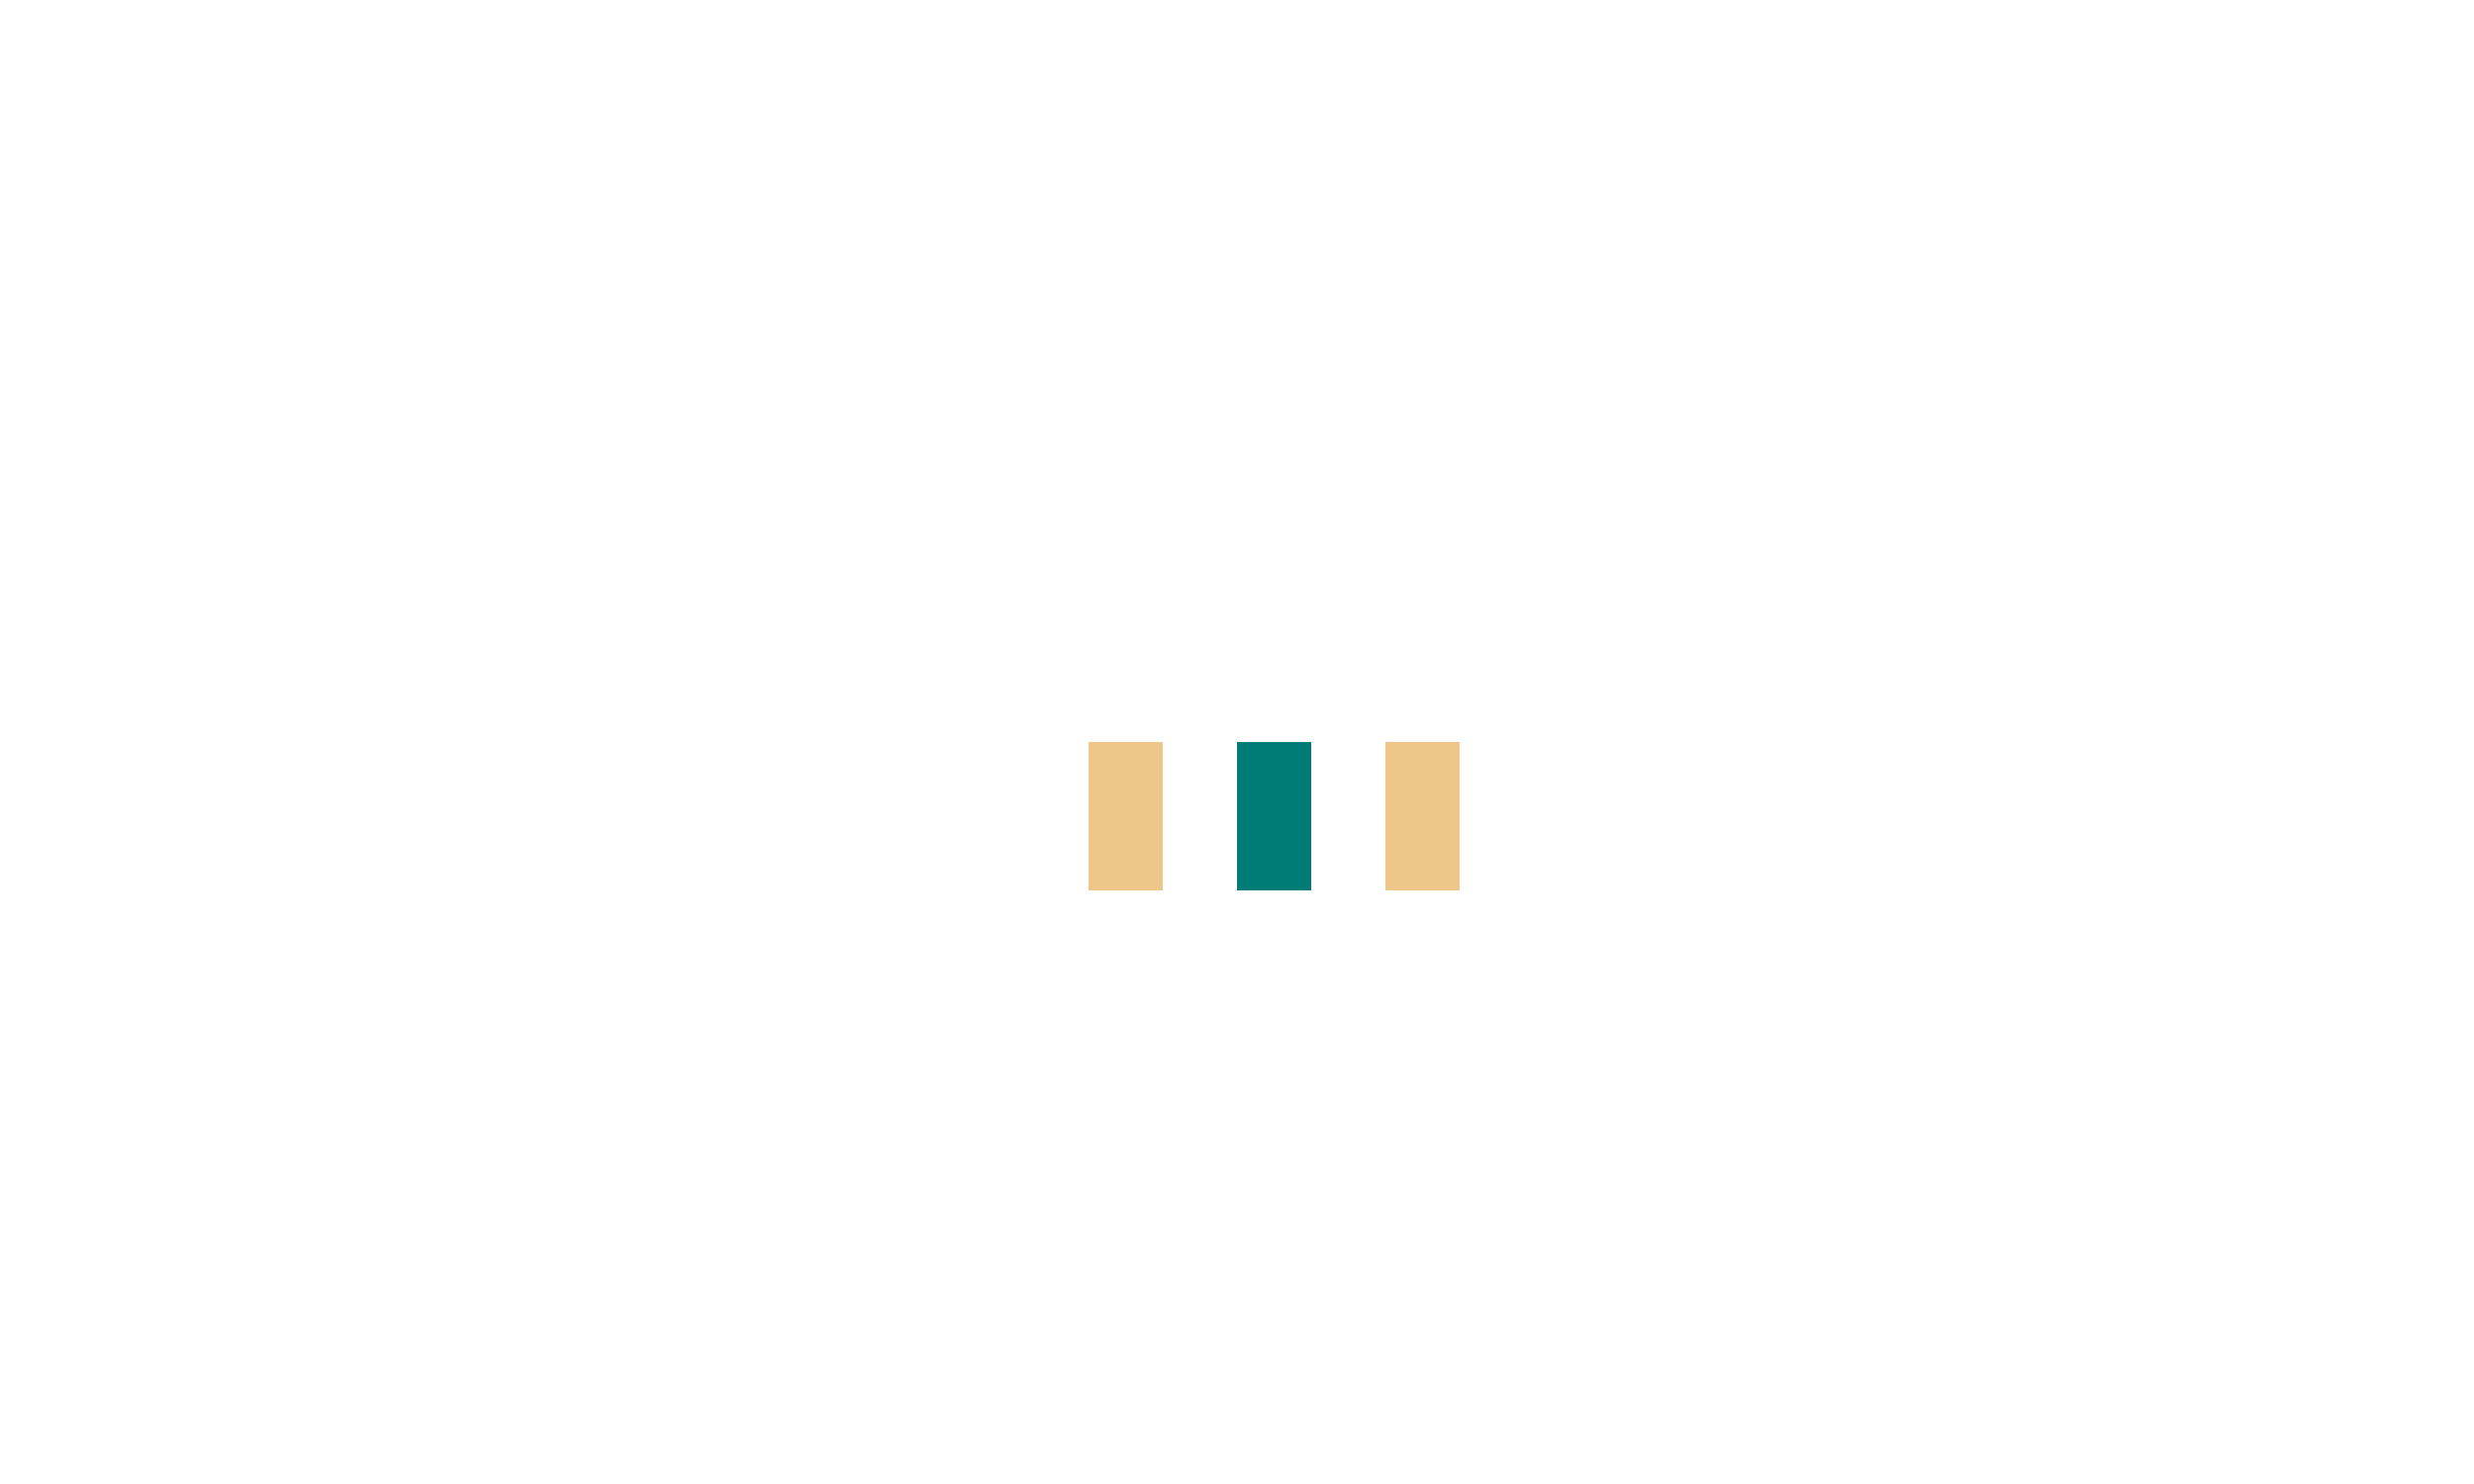
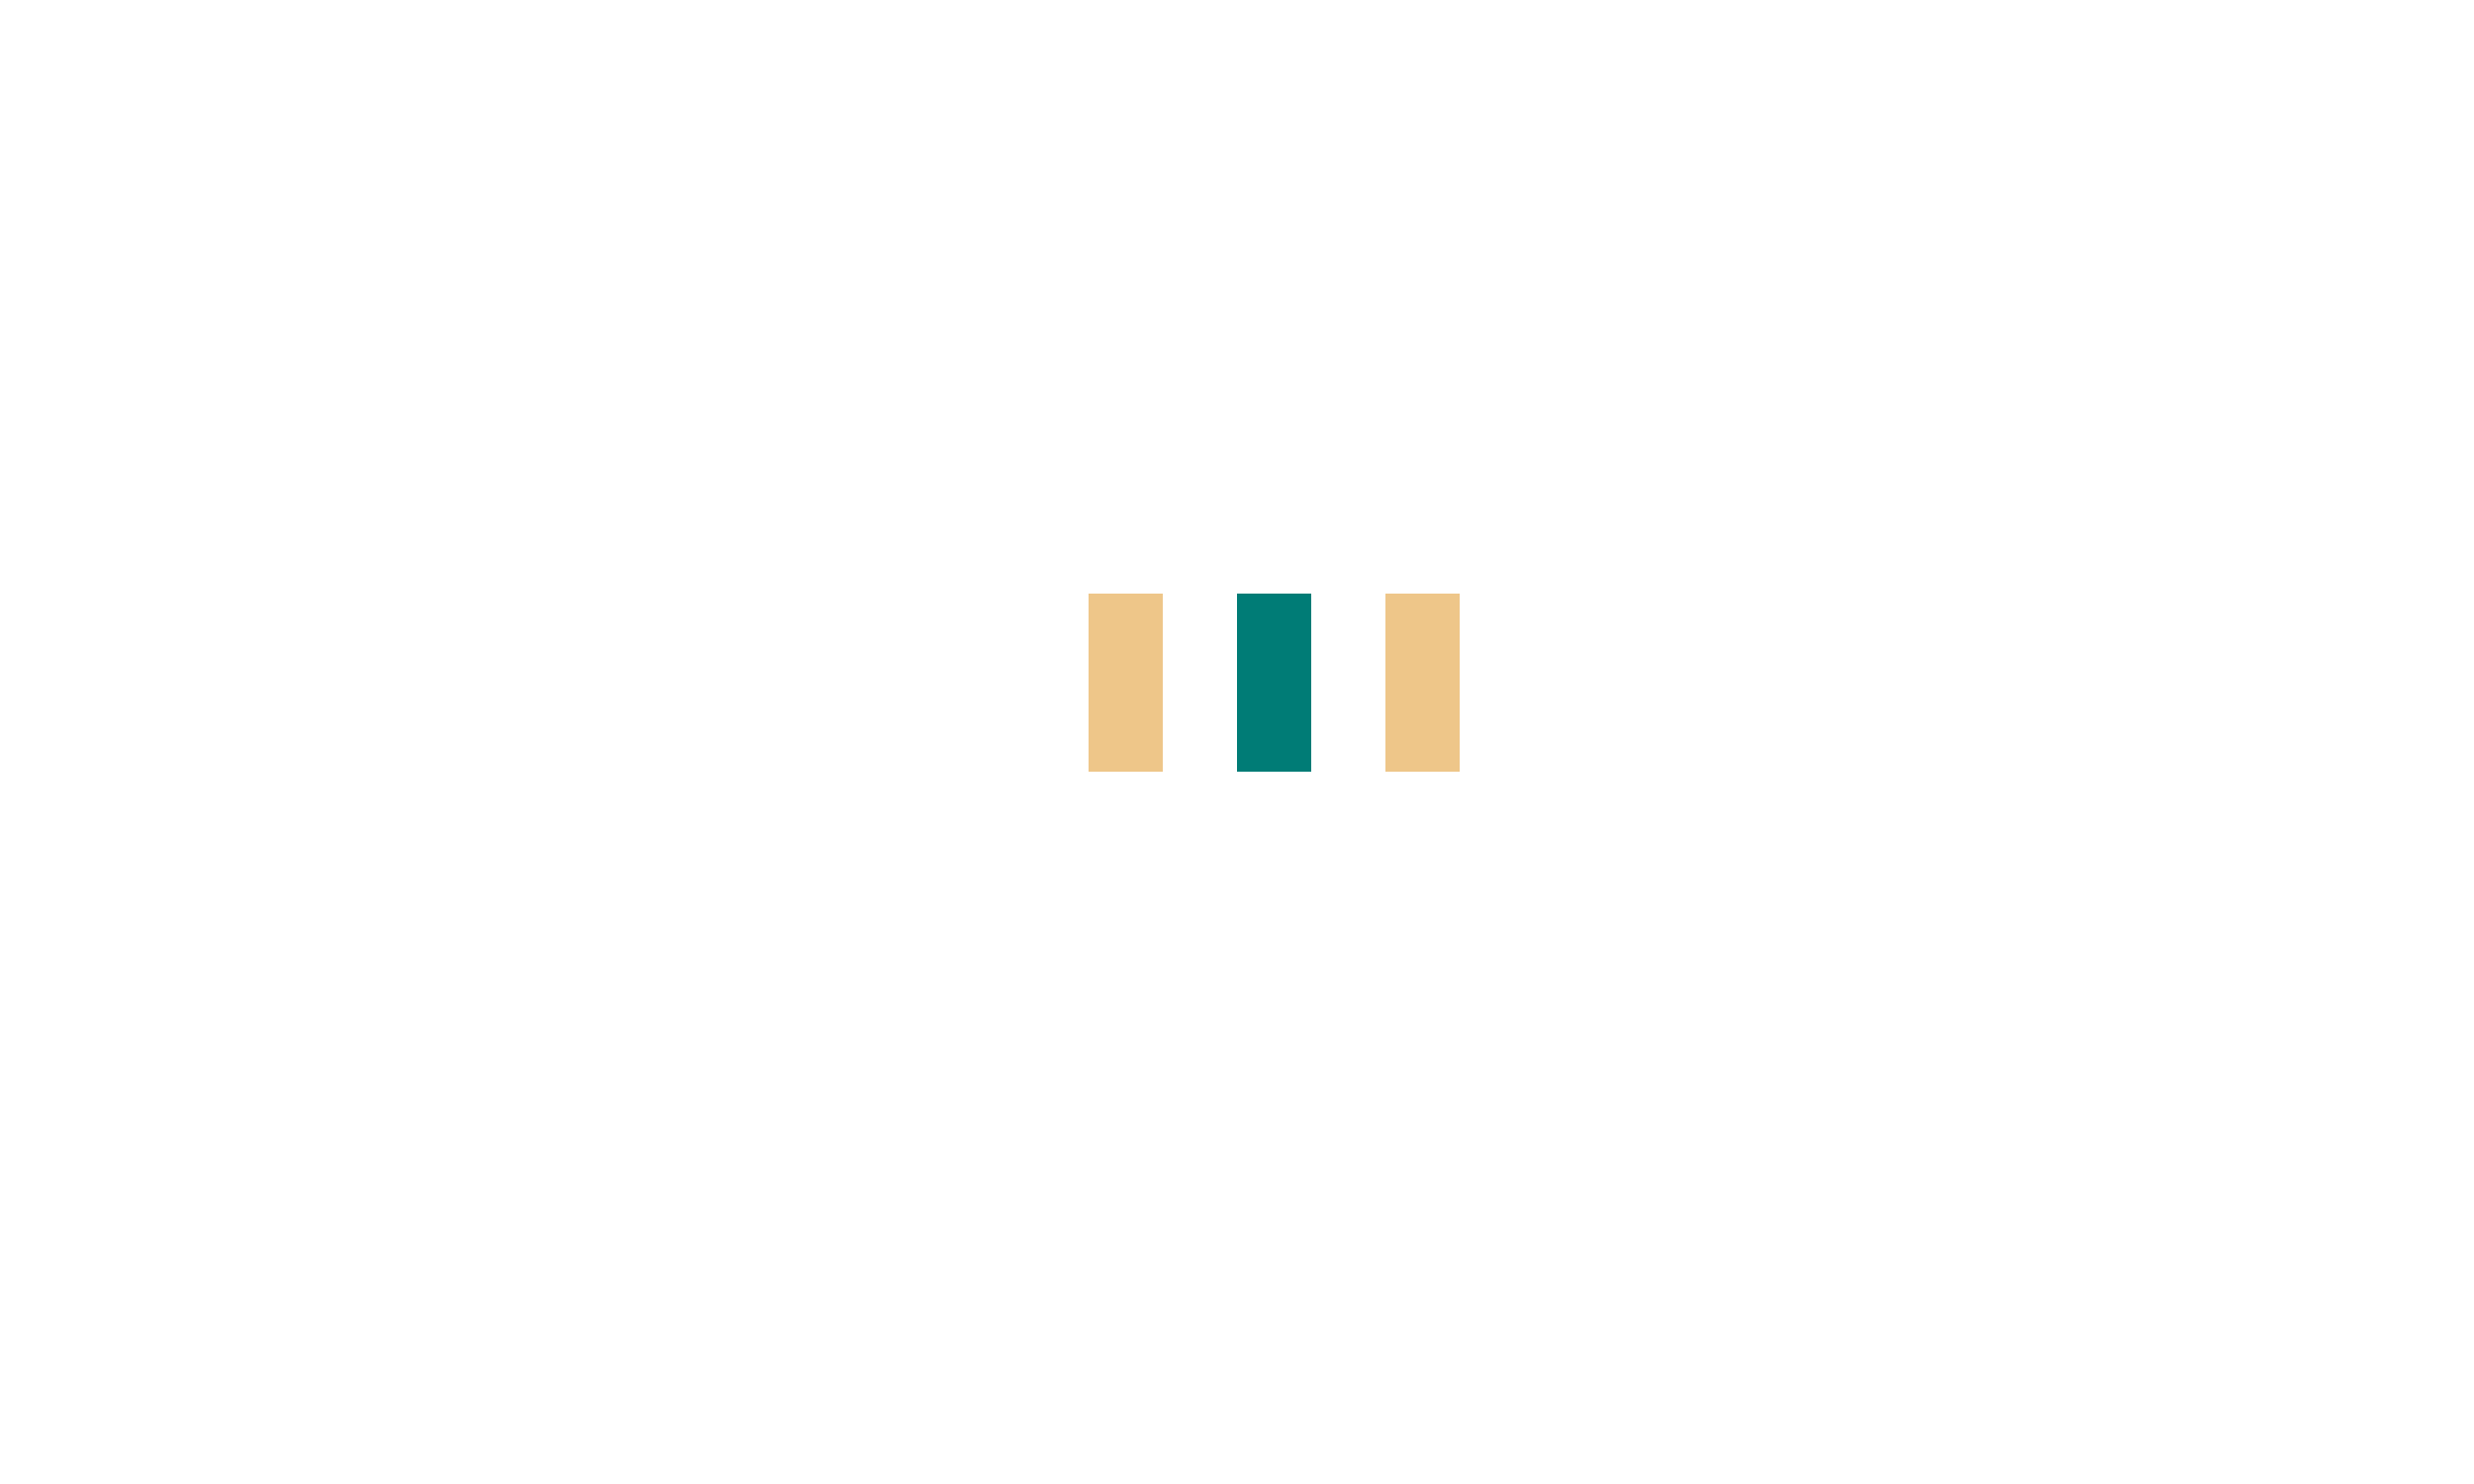
<svg xmlns="http://www.w3.org/2000/svg" width="1000px" height="600px" version="1.1" id="L9" x="0px" y="0px" viewBox="0 0 100 100" enable-background="new 0 0 0 0" xml:space="preserve">
-   <rect x="40" y="50" width="5" height="10" fill="#eec689">
+   <rect x="40" y="40" width="5" height="12" fill="#eec689">
    <animateTransform attributeType="xml" attributeName="transform" type="translate" values="0 0; 0 20; 0 0" begin="0" dur="0.6s" repeatCount="indefinite" />
  </rect>
-   <rect x="50" y="50" width="5" height="10" fill="#007c76">
+   <rect x="50" y="40" width="5" height="12" fill="#007c76">
    <animateTransform attributeType="xml" attributeName="transform" type="translate" values="0 0; 0 20; 0 0" begin="0.2s" dur="0.6s" repeatCount="indefinite" />
  </rect>
-   <rect x="60" y="50" width="5" height="10" fill="#eec689">
+   <rect x="60" y="40" width="5" height="12" fill="#eec689">
    <animateTransform attributeType="xml" attributeName="transform" type="translate" values="0 0; 0 20; 0 0" begin="0.4s" dur="0.6s" repeatCount="indefinite" />
  </rect>
</svg>
